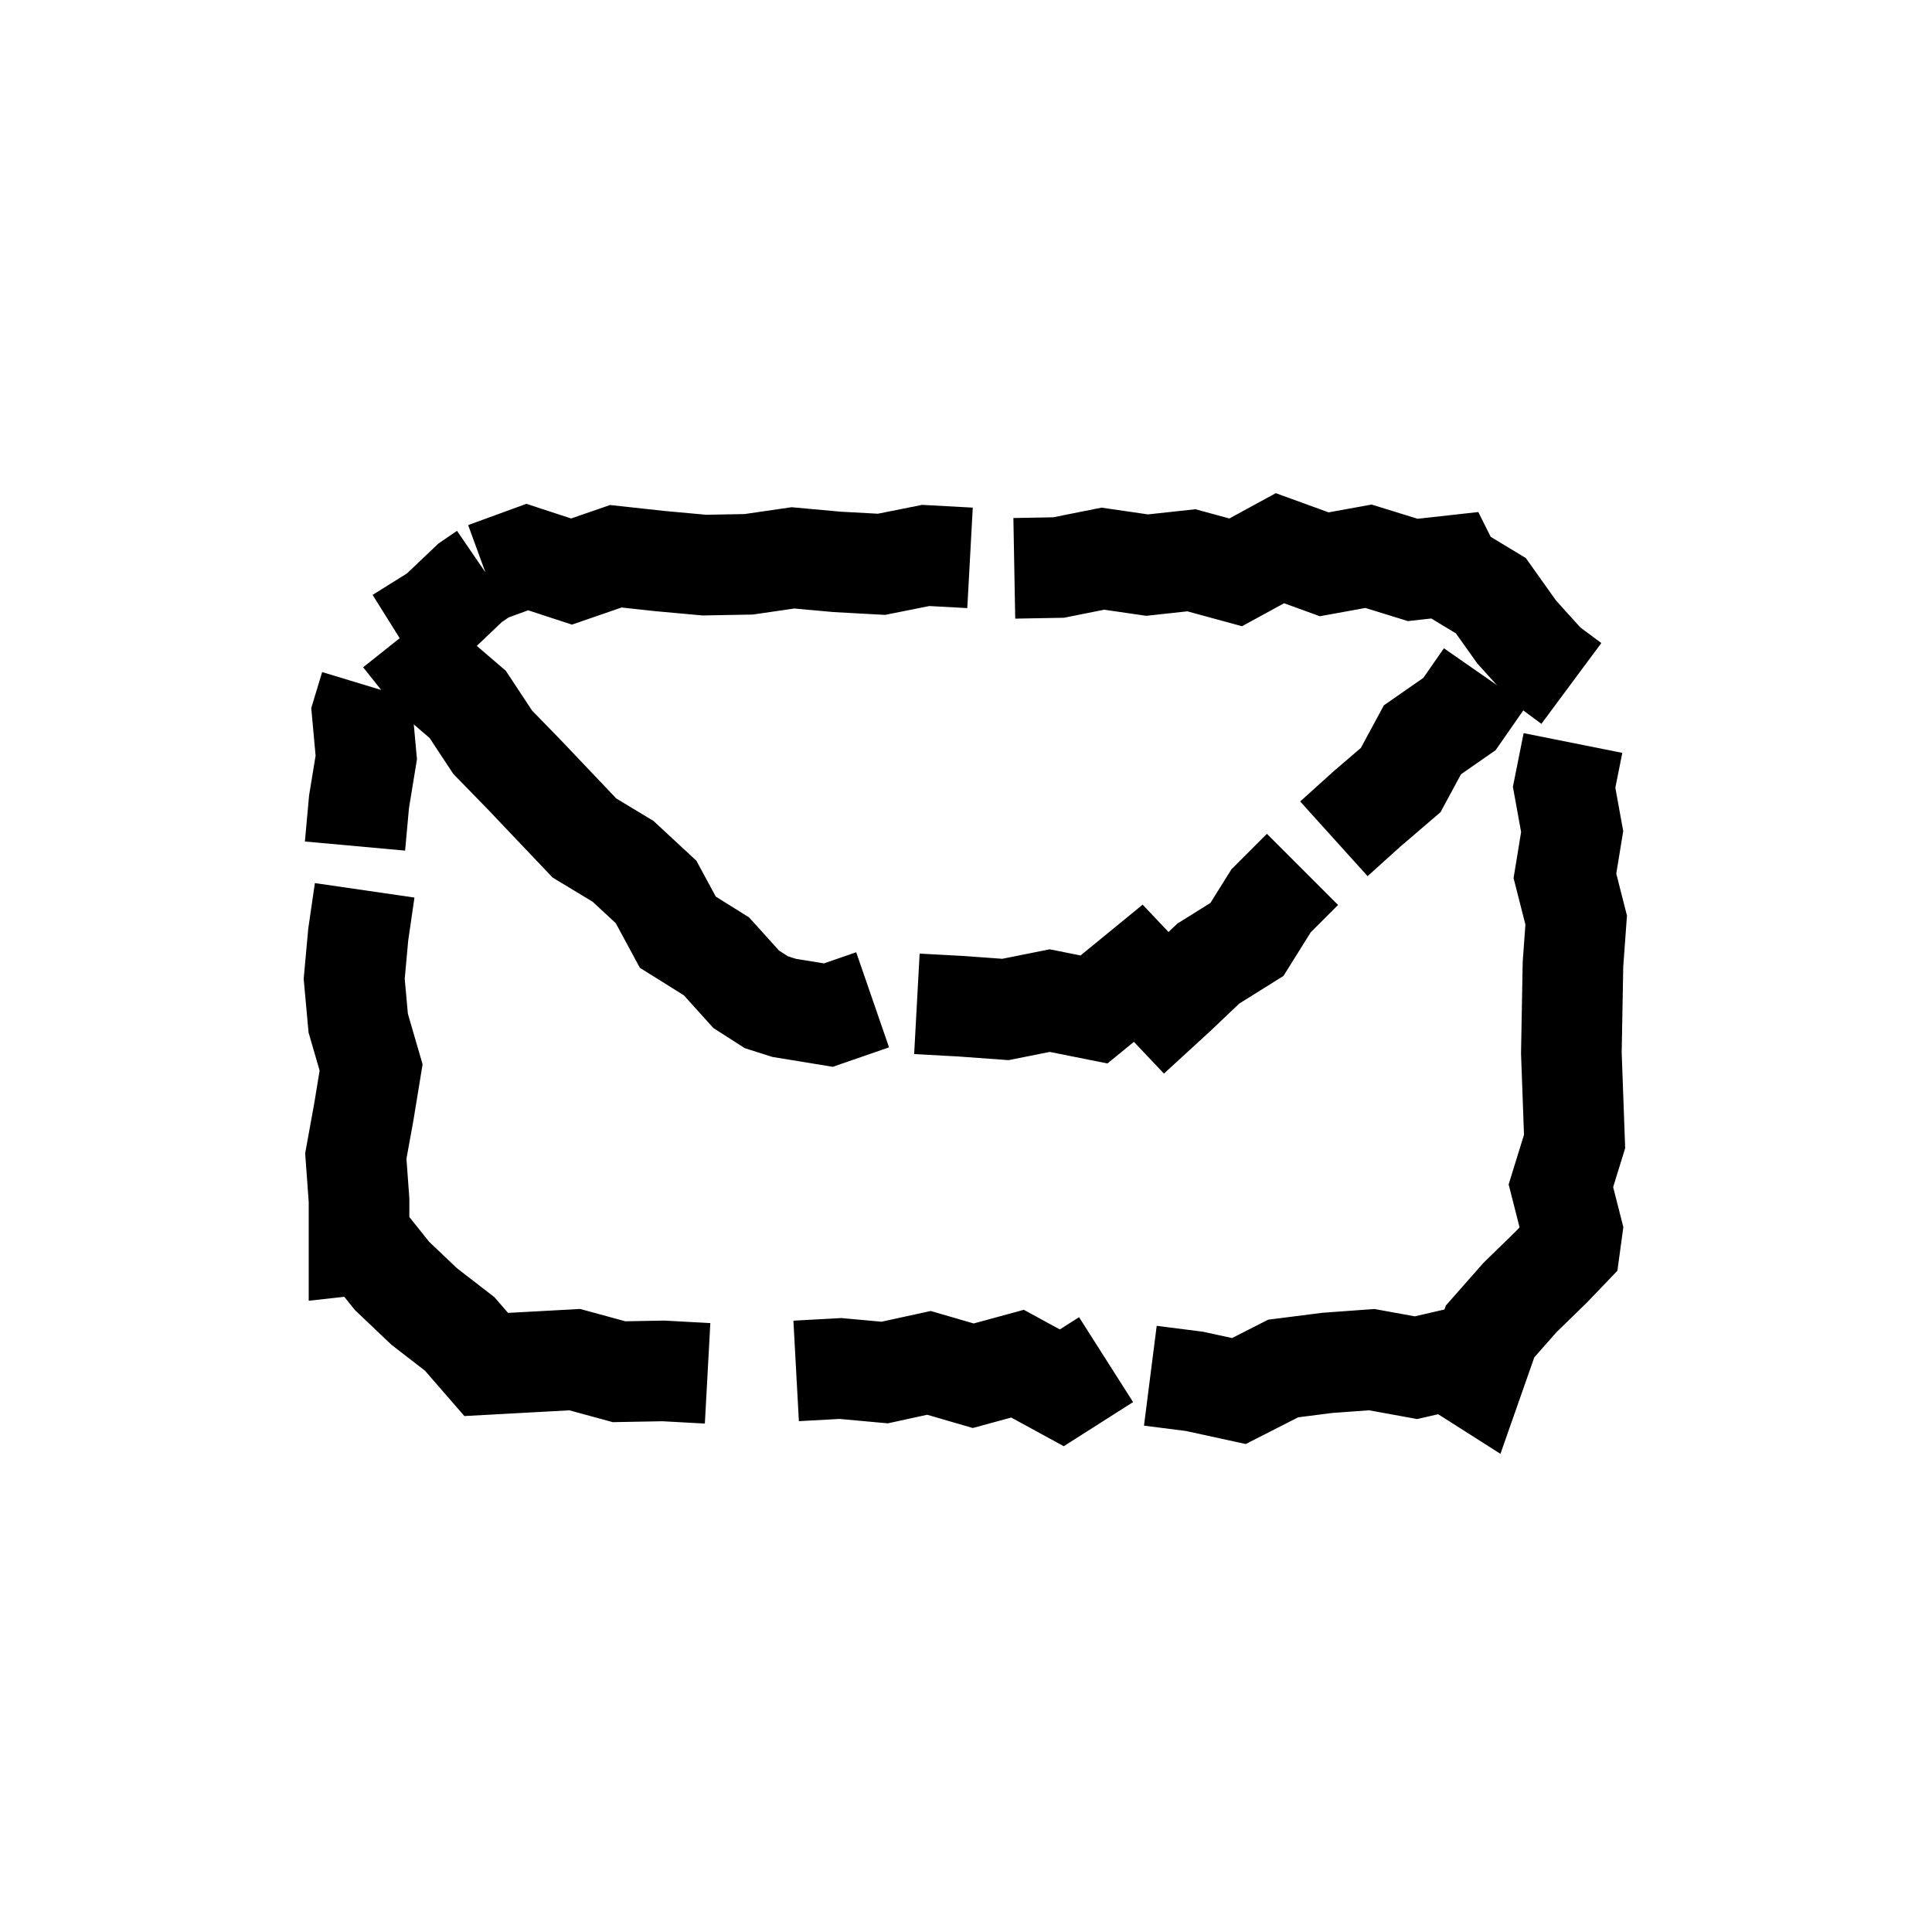
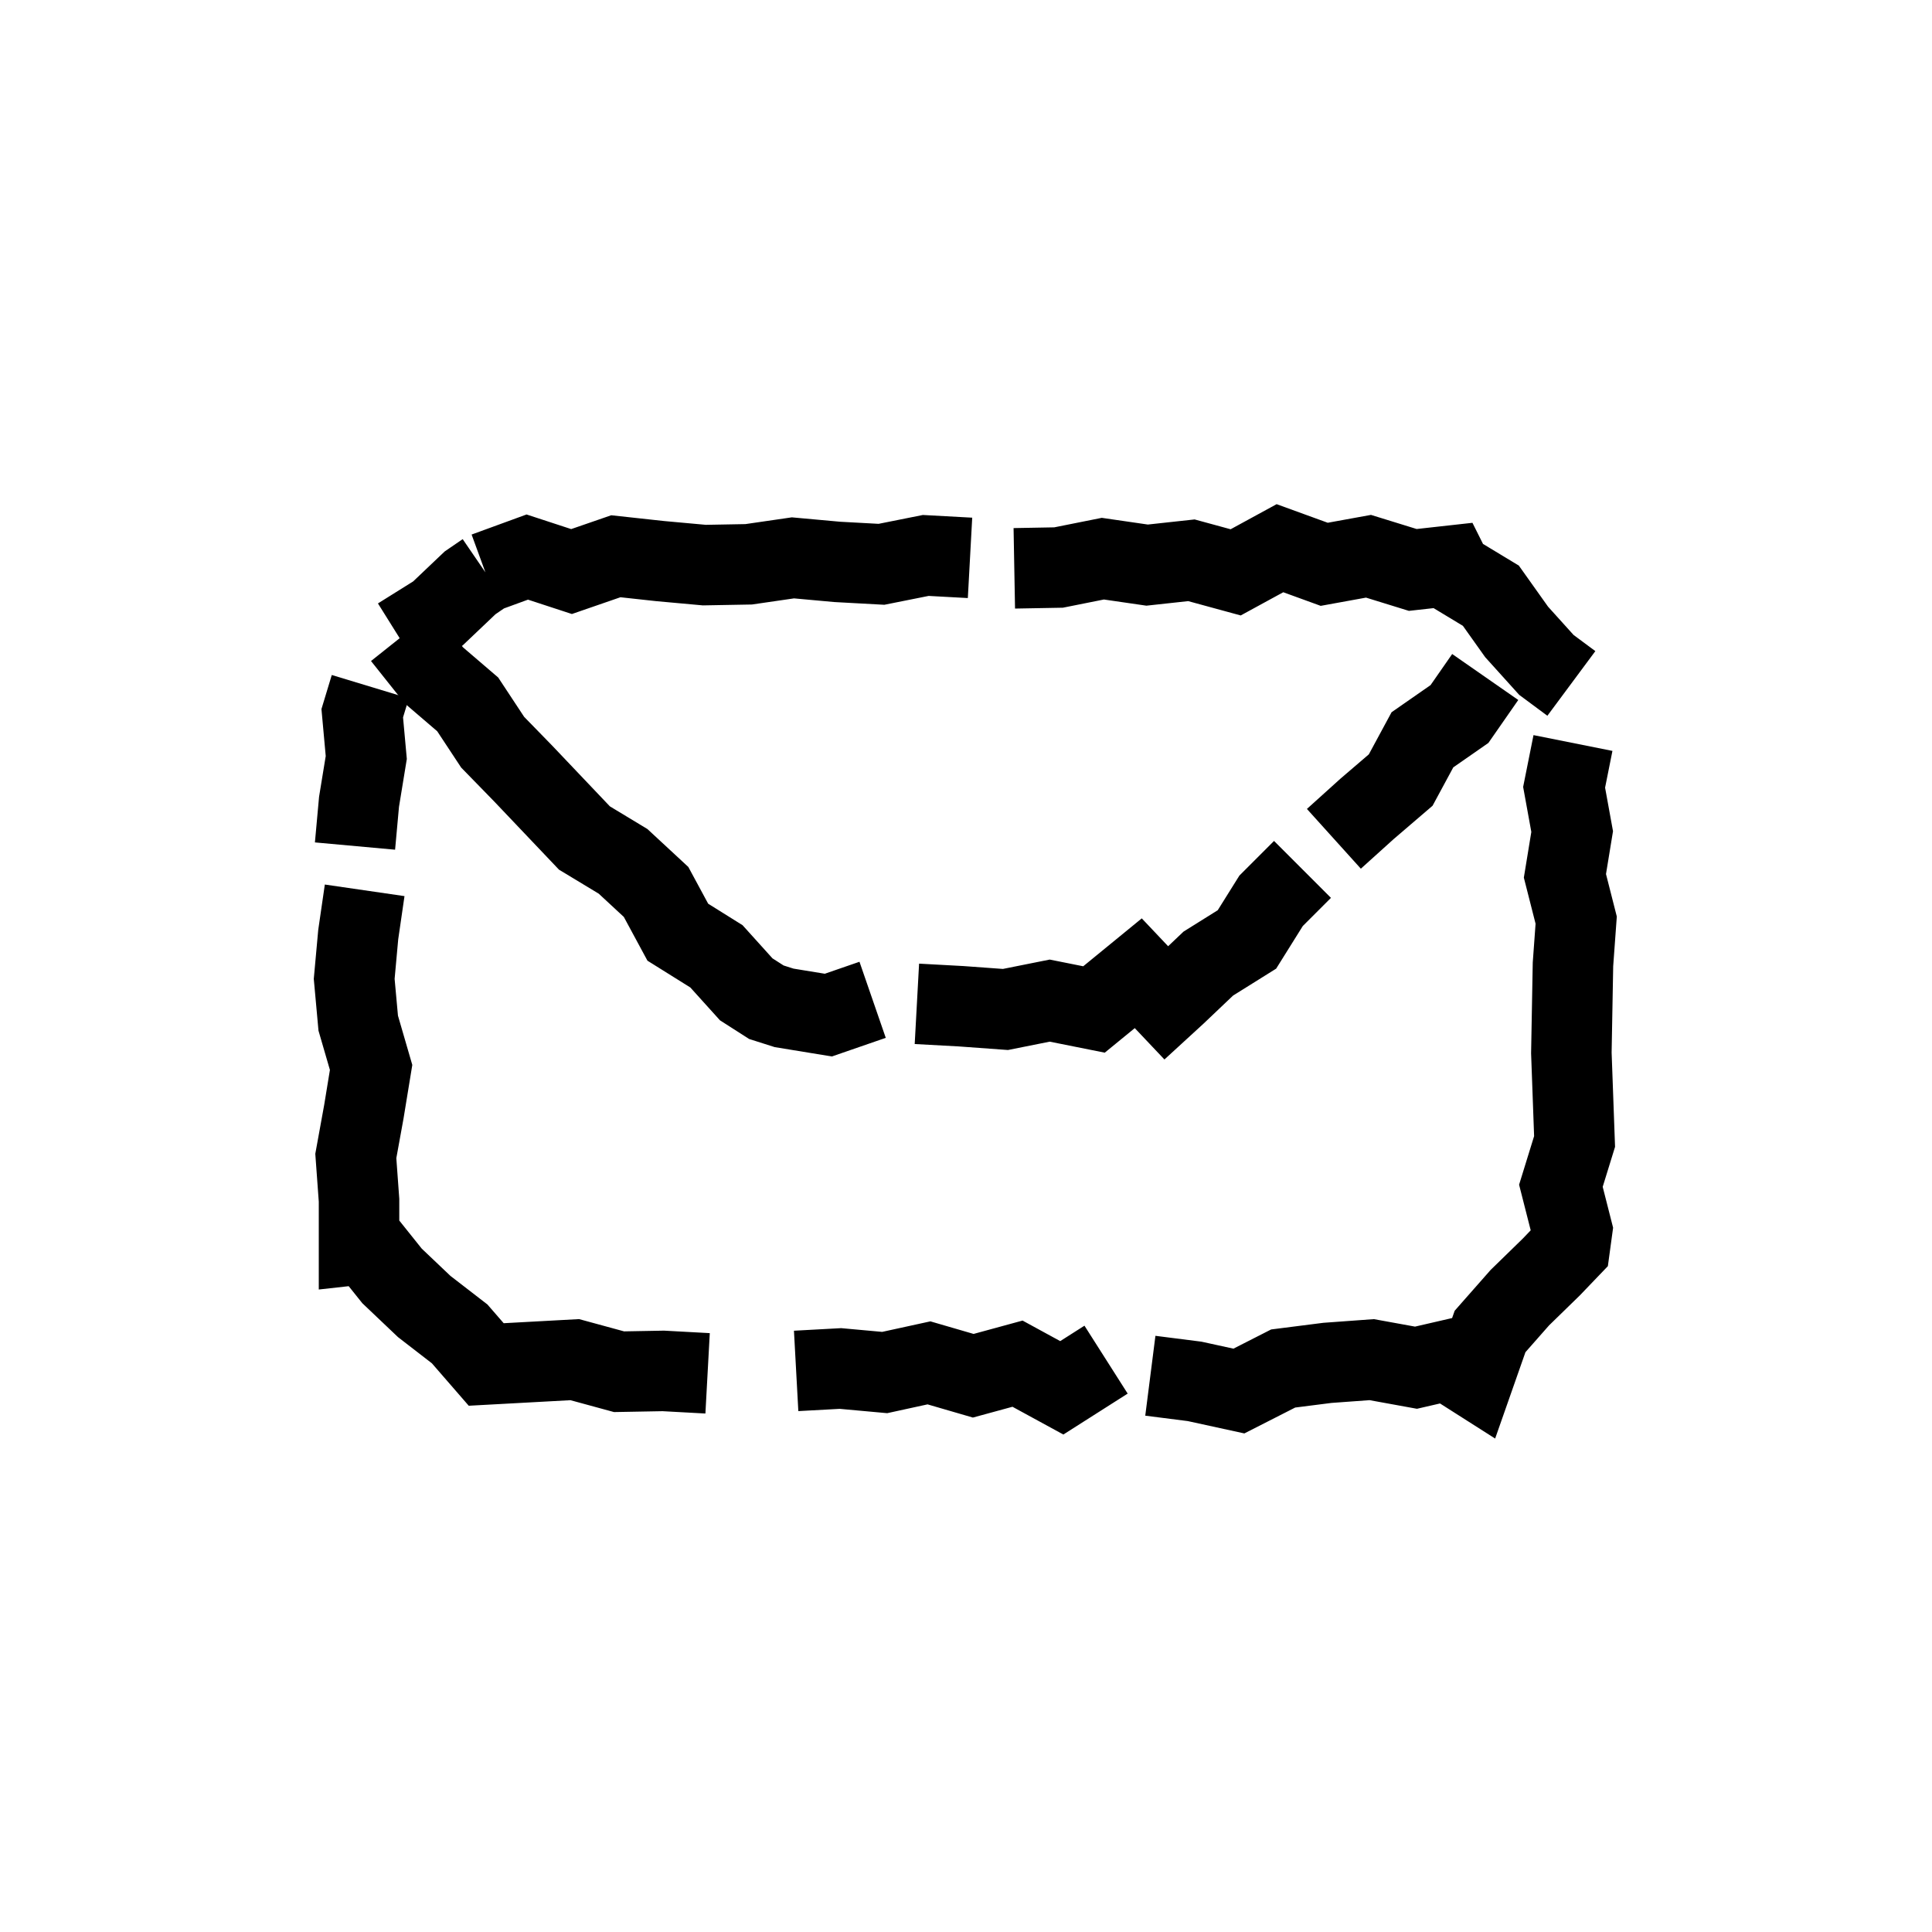
- <svg xmlns="http://www.w3.org/2000/svg" viewBox="0 0 24 24" fill="none" stroke="currentColor" stroke-width="1.25" stroke-linecap="butt" stroke-linejoin="miter">
+ <svg xmlns="http://www.w3.org/2000/svg" viewBox="0 0 24 24" fill="none" stroke="currentColor" stroke-width="1" stroke-linecap="butt" stroke-linejoin="miter">
  <path d="M6.03 7.11L6.55 6.92L7.1 7.1L7.65 6.91L8.2 6.97L8.75 7.02L9.3 7.01L9.85 6.93L10.4 6.98L10.95 7.01L11.5 6.9L12.05 6.93M12.6 7.06L13.15 7.05L13.7 6.94L14.25 7.02L14.8 6.96L15.35 7.11L15.9 6.81L16.45 7.01L17 6.91L17.55 7.08L18 7.03L18.04 7.11L18.52 7.4L18.84 7.85L19.21 8.26L19.52 8.49M19.54 9.23L19.43 9.78L19.53 10.33L19.44 10.88L19.58 11.43L19.54 11.98L19.53 12.53L19.52 13.08L19.54 13.63L19.56 14.18L19.39 14.73L19.53 15.28L19.5 15.5L19.27 15.74L18.88 16.12L18.51 16.54L18.31 17.11L17.98 16.9L17.59 16.99L17.04 16.89L16.49 16.93L15.94 17L15.39 17.28L14.84 17.16L14.29 17.09M13.74 16.89L13.19 17.24L12.64 16.94L12.09 17.09L11.54 16.93L10.99 17.05L10.44 17L9.89 17.03M8.79 17.06L8.24 17.03L7.69 17.04L7.14 16.89L6.59 16.92L6.04 16.95L6.04 16.95L5.71 16.57L5.27 16.23L4.87 15.85L4.55 15.45L4.46 15.46L4.46 14.91L4.42 14.36L4.52 13.81L4.61 13.26L4.45 12.71L4.4 12.16L4.45 11.61L4.53 11.06M4.41 10.51L4.46 9.96L4.55 9.41L4.5 8.86L4.6 8.53M4.96 7.92L5.44 7.62L5.84 7.24L6.03 7.11" />
  <path d="M5 7.9L5.39 8.39L5.81 8.75L6.12 9.22L6.5 9.61L6.88 10.01L7.26 10.41L7.74 10.7L8.15 11.08L8.42 11.58L8.9 11.88L9.27 12.29L9.52 12.45L9.74 12.52L10.29 12.61L10.84 12.42M11.39 12.47L11.94 12.5L12.49 12.54L13.04 12.43L13.59 12.54L14.14 12.09L14.49 12.46L14.61 12.35L15.01 11.97L15.49 11.67L15.79 11.19L16.18 10.8M16.57 10.42L16.98 10.05L17.4 9.69L17.67 9.19L18.13 8.87L18.45 8.41" />
</svg>
